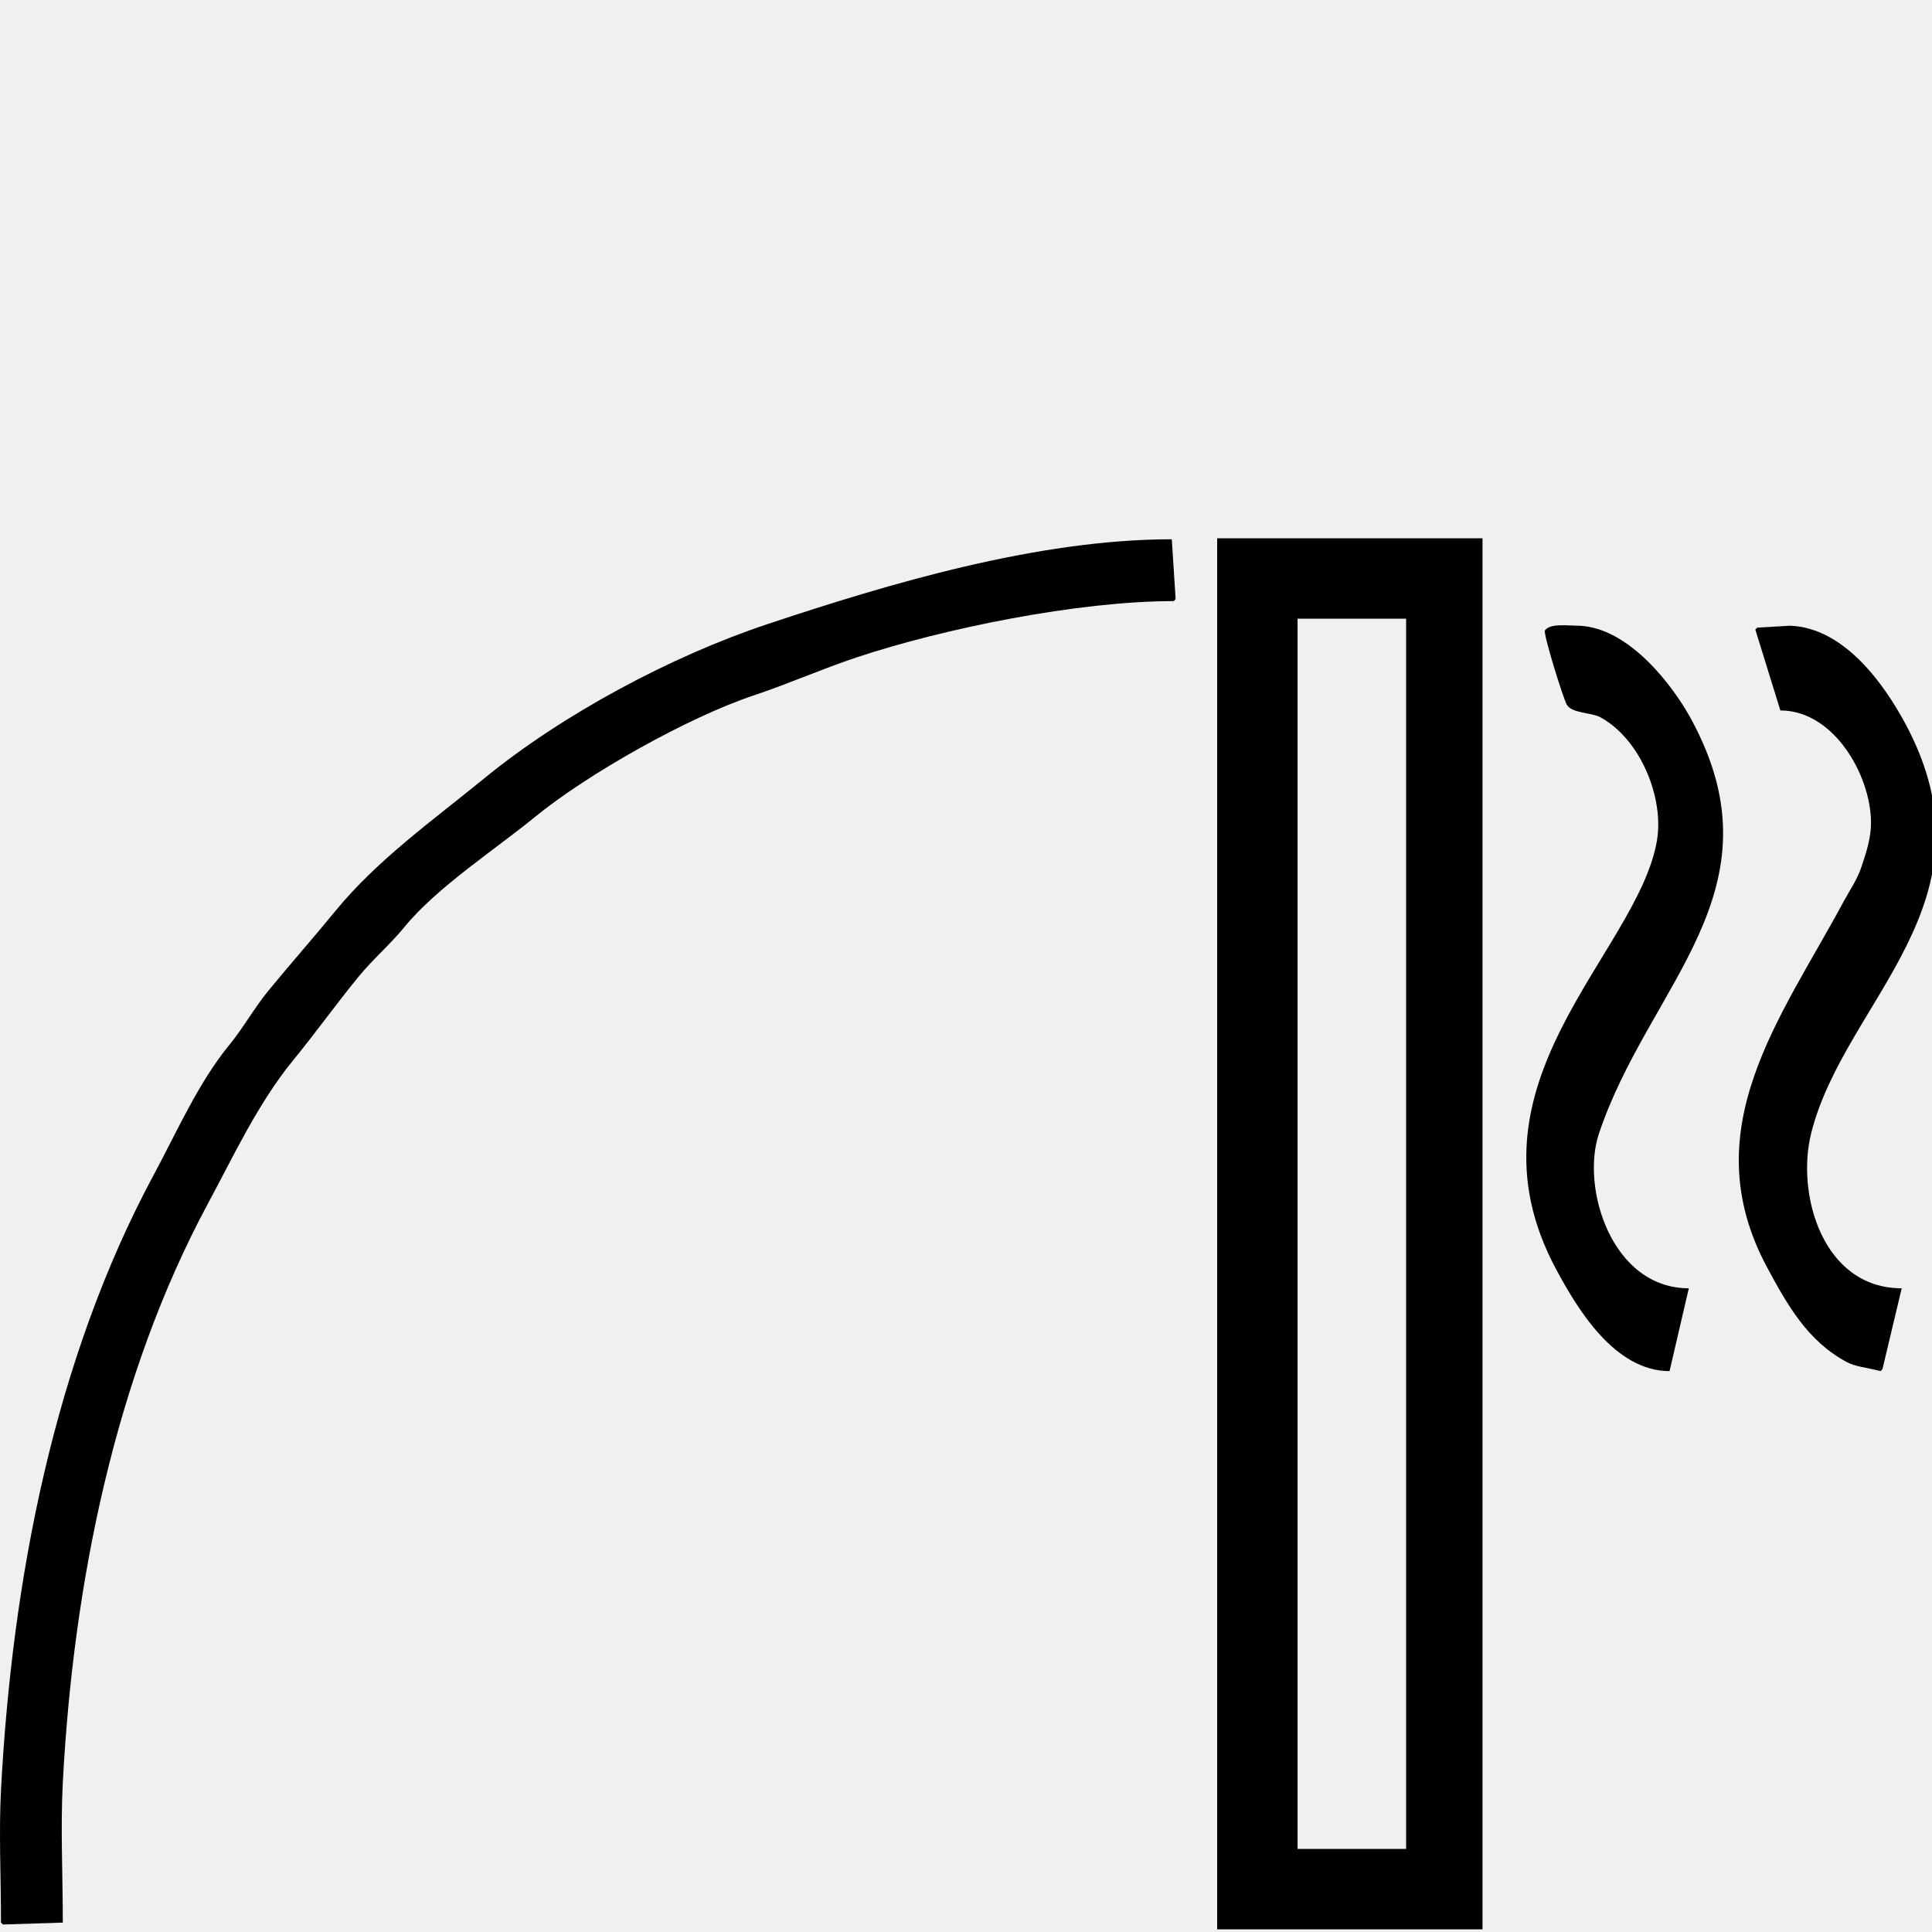
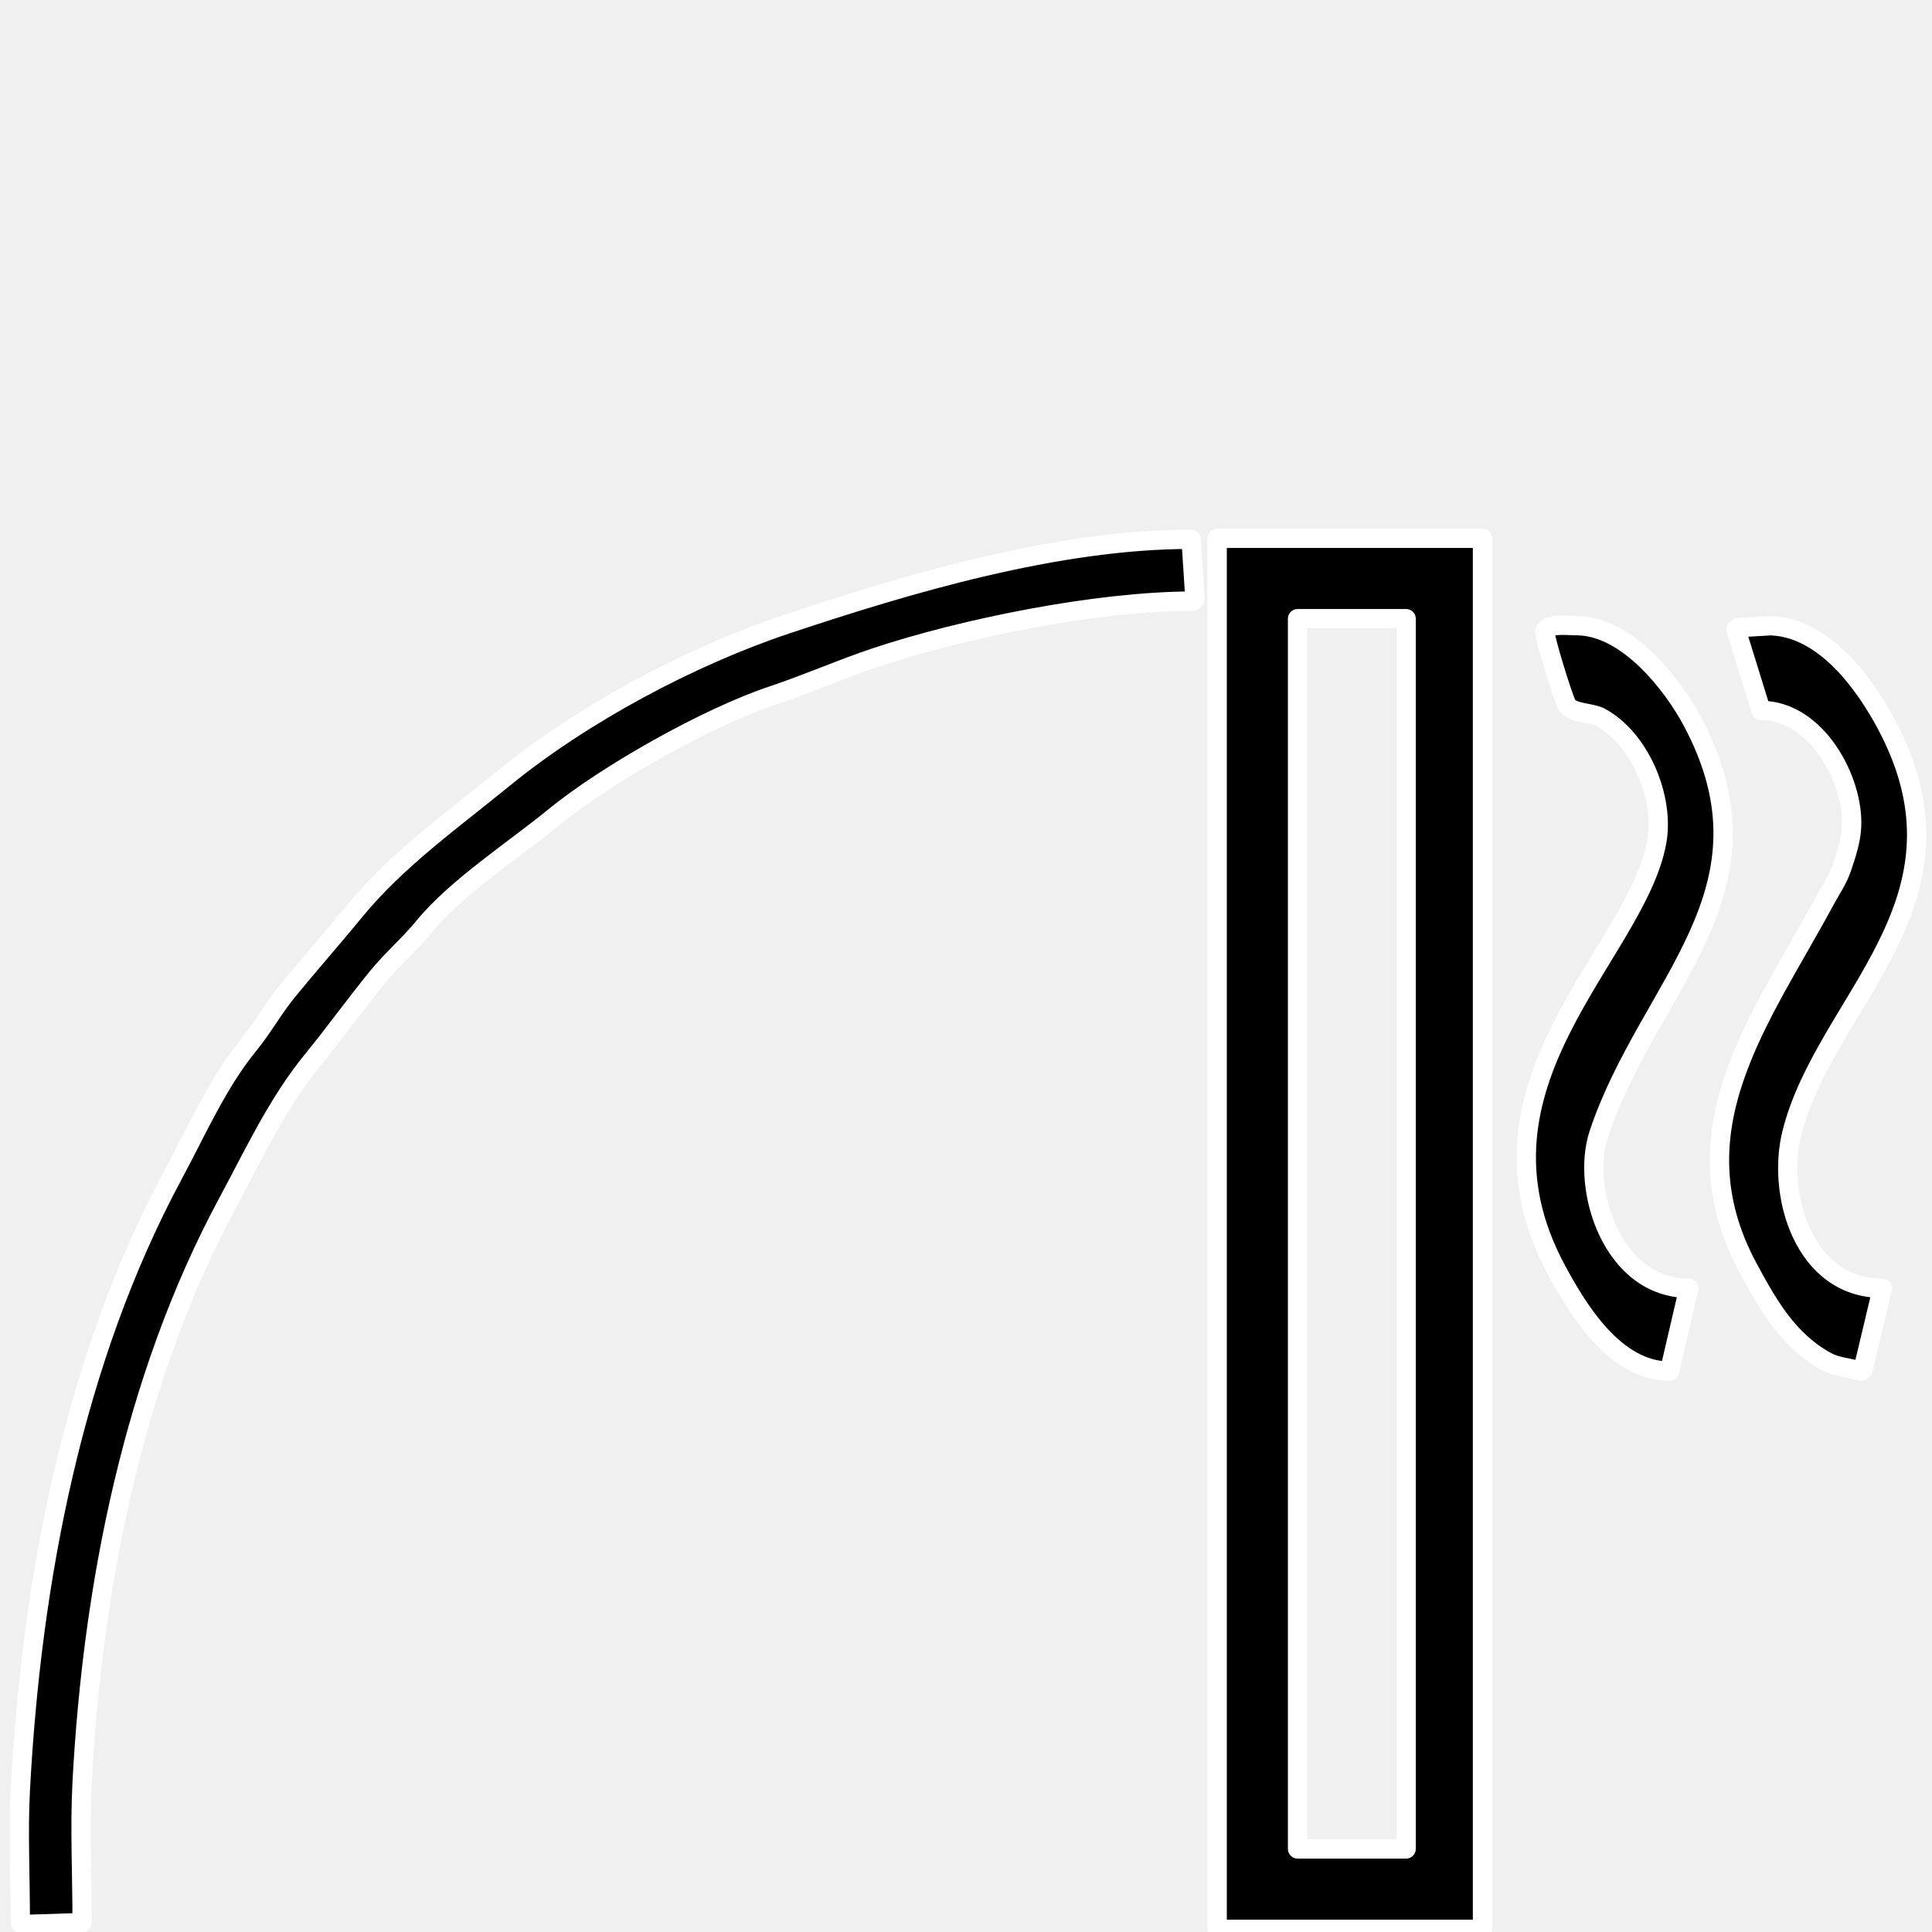
<svg xmlns="http://www.w3.org/2000/svg" xmlns:ns1="http://vectornator.io" height="100%" style="fill-rule:nonzero;clip-rule:evenodd;stroke-linecap:round;stroke-linejoin:round;" xml:space="preserve" width="100%" version="1.1" viewBox="0 0 100 100">
  <defs />
  <g id="Door Iron Right" ns1:layerName="Door Iron Right">
-     <path d="M63+27.862L76.734+27.862L76.734+63.862L76.734+99.862L63+99.862L63+27.862ZM67.162+32.023L67.162+95.7L72.78+95.7L72.78+32.023L67.162+32.023Z" opacity="1" fill="#000000" />
+     <path stroke="#ffffff" stroke-width="1" d="M63+27.862L76.734+27.862L76.734+63.862L76.734+99.862L63+99.862L63+27.862ZM67.162+32.023L67.162+95.7L72.78+95.7L72.78+32.023L67.162+32.023Z" fill="#000000" stroke-linecap="butt" opacity="1" stroke-linejoin="round" />
  </g>
  <g id="Door Iron Gate Right" ns1:layerName="Door Iron Gate Right" visibility="hidden">
-     <path d="M69.763+28C76.242+28+78.5+36.936+70.93+39.255L70.93+48.759C76.603+50.177+76.715+58.417+70.93+59.763L70.847+59.847L70.847+68.684L70.93+68.767C73.463+69.65+75.497+71.486+75.332+74.294C75.058+78.942+71.667+79.195+70.921+79.805C70.802+79.903+70.771+80.085+70.763+80.23C70.705+81.328+70.593+88.338+70.796+88.95C70.836+89.069+73.219+90.133+73.848+90.901C76.318+93.92+75.614+97.947+72.164+99.805C71.299+100.271+70.431+100.28+69.471+100.28C62.944+100.28+62.144+90.7+68.262+89.275C68.262+87.843+68.495+80.4+68.179+79.813C67.902+79.299+63.767+78.52+64.01+73.894C64.227+69.787+68.003+69.123+68.262+68.642C68.566+68.078+68.346+61.165+68.346+59.763C62.321+57.611+62.947+50.034+68.429+48.759L68.429+39.088C67.627+38.888+66.977+38.449+66.453+38.021C62.668+34.924+64.625+28.083+69.763+28Z" opacity="1" fill="#000000" />
+     <path stroke="#ffffff" stroke-width="1" d="M69.763+27C76.242+27+78.5+35.936+70.93+38.255L70.93+47.759C76.603+49.177+76.715+57.417+70.93+58.763L70.847+58.847L70.847+67.684L70.93+67.767C73.463+68.65+75.497+70.486+75.332+73.294C75.058+77.942+71.667+78.195+70.921+78.805C70.802+78.903+70.771+79.085+70.763+79.23C70.705+80.328+70.593+87.338+70.796+87.95C70.836+88.069+73.219+89.133+73.848+89.901C76.318+92.92+75.614+96.947+72.164+98.805C71.299+99.271+70.431+99.28+69.471+99.28C62.944+99.28+62.144+89.7+68.262+88.275C68.262+86.843+68.495+79.4+68.179+78.813C67.902+78.299+63.767+77.52+64.01+72.894C64.227+68.787+68.003+68.123+68.262+67.642C68.566+67.078+68.346+60.165+68.346+58.763C62.321+56.611+62.947+49.034+68.429+47.759L68.429+38.088C67.627+37.888+66.977+37.449+66.453+37.021C62.668+33.924+64.625+27.083+69.763+27Z" fill="#000000" stroke-linecap="butt" opacity="1" stroke-linejoin="round" />
  </g>
  <g id="Door Locked Iron Bar Right" ns1:layerName="Door Locked Iron Bar Right">
-     <path d="M92.65+32.387L90.955+32.486L90.855+32.586L92.151+36.773C95.038+36.773+96.964+40.398+96.837+42.805C96.799+43.527+96.564+44.221+96.338+44.899C96.128+45.53+95.733+46.094+95.421+46.673C92.156+52.737+87.628+58.474+91.473+65.615C92.514+67.549+93.563+69.409+95.571+70.491C96.058+70.753+96.594+70.772+97.335+70.969L97.435+70.87L98.432+66.682C94.348+66.682+92.956+61.819+93.746+58.657C95.471+51.757+103.589+46.686+98.612+37.441C97.54+35.45+95.473+32.486+92.65+32.387Z" opacity="1" fill="#000000" />
-     <path d="M81.73+32.387C81.111+32.387+80.258+32.25+79.966+32.626C79.857+32.765+80.892+36.093+81.092+36.464C81.342+36.928+82.365+36.873+82.827+37.122C84.894+38.236+86.155+41.291+85.758+43.543C84.727+49.387+75.372+56.091+80.554+65.715C81.612+67.68+83.547+70.969+86.416+70.969L87.413+66.682C83.428+66.682+81.821+61.496+82.757+58.687C85.332+50.963+92.333+46.132+87.562+37.272C86.583+35.453+84.299+32.486+81.73+32.387Z" opacity="1" fill="#000000" />
+     <path stroke="#ffffff" stroke-width="1" d="M91.65+32.387L89.955+32.486L89.855+32.586L91.151+36.773C94.038+36.773+95.964+40.398+95.837+42.805C95.799+43.527+95.564+44.221+95.338+44.899C95.128+45.53+94.733+46.094+94.421+46.673C91.156+52.737+86.628+58.474+90.473+65.615C91.514+67.549+92.563+69.409+94.571+70.491C95.058+70.753+95.594+70.772+96.335+70.969L96.435+70.87L97.432+66.682C93.348+66.682+91.956+61.819+92.746+58.657C94.471+51.757+102.589+46.686+97.612+37.441C96.54+35.45+94.473+32.486+91.65+32.387Z" fill="#000000" stroke-linecap="butt" opacity="1" stroke-linejoin="round" />
+   </g>
+   <g id="Door Locked Wood Bar Right" ns1:layerName="Door Locked Wood Bar Right">
+     <path stroke="#ffffff" stroke-width="1" d="M81.73+32.387C81.111+32.387+80.258+32.25+79.966+32.626C79.857+32.765+80.892+36.093+81.092+36.464C81.342+36.928+82.365+36.873+82.827+37.122C84.894+38.236+86.155+41.291+85.758+43.543C84.727+49.387+75.372+56.091+80.554+65.715C81.612+67.68+83.547+70.969+86.416+70.969L87.413+66.682C83.428+66.682+81.821+61.496+82.757+58.687C85.332+50.963+92.333+46.132+87.562+37.272C86.583+35.453+84.299+32.486+81.73+32.387Z" fill="#000000" stroke-linecap="butt" opacity="1" stroke-linejoin="round" />
  </g>
  <g id="Door Locked Iron Bolt Right" ns1:layerName="Door Locked Iron Bolt Right" visibility="hidden">
-     <path d="M81+36.636L86.569+36.636L86.569+64.681L81+64.681L81+36.636Z" opacity="1" fill="#000000" />
+     <path stroke="#ffffff" stroke-width="1" d="M81+36.636L86.569+36.636L86.569+64.681L81+64.681L81+36.636Z" fill="#000000" stroke-linecap="butt" opacity="1" stroke-linejoin="round" />
  </g>
  <g id="Door Locked Wood Latch Right" ns1:layerName="Door Locked Wood Latch Right" visibility="hidden">
-     <path d="M64.154+27.852L71.713+27.852L71.713+37.797C74.736+37.797+80.656+36.571+80.862+40.482C81.077+44.577+74.72+43.366+71.713+43.366L71.713+99.852L64.154+99.852L64.154+43.366C61.131+43.366+55.211+44.591+55.005+40.681C54.79+36.586+61.147+37.797+64.154+37.797L64.154+27.852Z" opacity="1" fill="#000000" />
+     <path stroke="#ffffff" stroke-width="1" d="M64.154+27.852L71.713+27.852L71.713+37.797C74.736+37.797+80.656+36.571+80.862+40.482C81.077+44.577+74.72+43.366+71.713+43.366L71.713+99.852L64.154+99.852L64.154+43.366C61.131+43.366+55.211+44.591+55.005+40.681C54.79+36.586+61.147+37.797+64.154+37.797L64.154+27.852Z" fill="#211f1e" stroke-linecap="butt" opacity="1" stroke-linejoin="round" />
  </g>
  <g id="Door Wood Right" ns1:layerName="Door Wood Right" visibility="hidden">
-     <path d="M64+27.712L71.6+27.712L71.6+99.713L64.1+99.713L64+99.612L64+27.712Z" opacity="1" fill="#000000" />
+     <path stroke="#ffffff" stroke-width="1" d="M64+27.712L71.6+27.712L71.6+99.713L64.1+99.713L64+99.612L64+27.712Z" fill="#000000" stroke-linecap="butt" opacity="1" stroke-linejoin="round" />
  </g>
  <g id="Door Opening Right" ns1:layerName="Door Opening Right">
-     <path d="M60.651+27.913C53.713+27.913+46.042+30.199+39.701+32.312C34.743+33.965+29.12+36.97+25.071+40.282C22.439+42.436+19.539+44.489+17.351+47.163C16.213+48.554+15.02+49.901+13.881+51.292C13.157+52.178+12.596+53.197+11.871+54.083C10.255+56.058+9.169+58.559+7.971+60.782C2.786+70.412+0.621+81.83+0.051+92.662C-0.064+94.849+0.051+97.073+0.051+99.513L0.151+99.612L3.251+99.513C3.251+96.974+3.128+94.598+3.251+92.263C3.786+82.096+5.911+71.308+10.771+62.282C12.111+59.794+13.358+57.099+15.171+54.883C16.329+53.468+17.394+51.977+18.551+50.562C19.297+49.651+20.206+48.874+20.951+47.962C22.613+45.931+25.636+43.966+27.681+42.292C30.428+40.045+35.636+37.121+38.991+36.002C40.787+35.404+42.525+34.631+44.321+34.032C48.827+32.53+55.787+31.113+60.751+31.113L60.851+31.012L60.651+27.913Z" opacity="1" fill="#000000" />
+     <path stroke="#ffffff" stroke-width="1" d="M61.651+27.913C54.713+27.913+47.042+30.199+40.701+32.312C35.743+33.965+30.12+36.97+26.071+40.282C23.439+42.436+20.539+44.489+18.351+47.163C17.213+48.554+16.02+49.901+14.881+51.292C14.157+52.178+13.596+53.197+12.871+54.083C11.255+56.058+10.169+58.559+8.971+60.782C3.786+70.412+1.621+81.83+1.051+92.662C0.936+94.849+1.051+97.073+1.051+99.513L1.151+99.612L4.251+99.513C4.251+96.974+4.128+94.598+4.251+92.263C4.786+82.096+6.911+71.308+11.771+62.282C13.111+59.794+14.358+57.099+16.171+54.883C17.329+53.468+18.394+51.977+19.551+50.562C20.297+49.651+21.206+48.874+21.951+47.962C23.613+45.931+26.636+43.966+28.681+42.292C31.428+40.045+36.636+37.121+39.991+36.002C41.787+35.404+43.525+34.631+45.321+34.032C49.827+32.53+56.787+31.113+61.751+31.113L61.851+31.012L61.651+27.913Z" fill="#000000" stroke-linecap="butt" opacity="1" stroke-linejoin="round" />
  </g>
  <g id="Door Locked Right" ns1:layerName="Door Locked Right" visibility="hidden">
-     <path d="M85.8+34.889C77.775+34.889+76.699+44.766+83.394+45.947C90.628+47.224+92.89+37.191+85.8+34.889Z" opacity="1" fill="#000000" />
+     <path stroke="#ffffff" stroke-width="1" d="M85.8+34.889C77.775+34.889+76.699+44.766+83.394+45.947C90.628+47.224+92.89+37.191+85.8+34.889Z" fill="#000000" stroke-linecap="butt" opacity="1" stroke-linejoin="round" />
  </g>
</svg>
